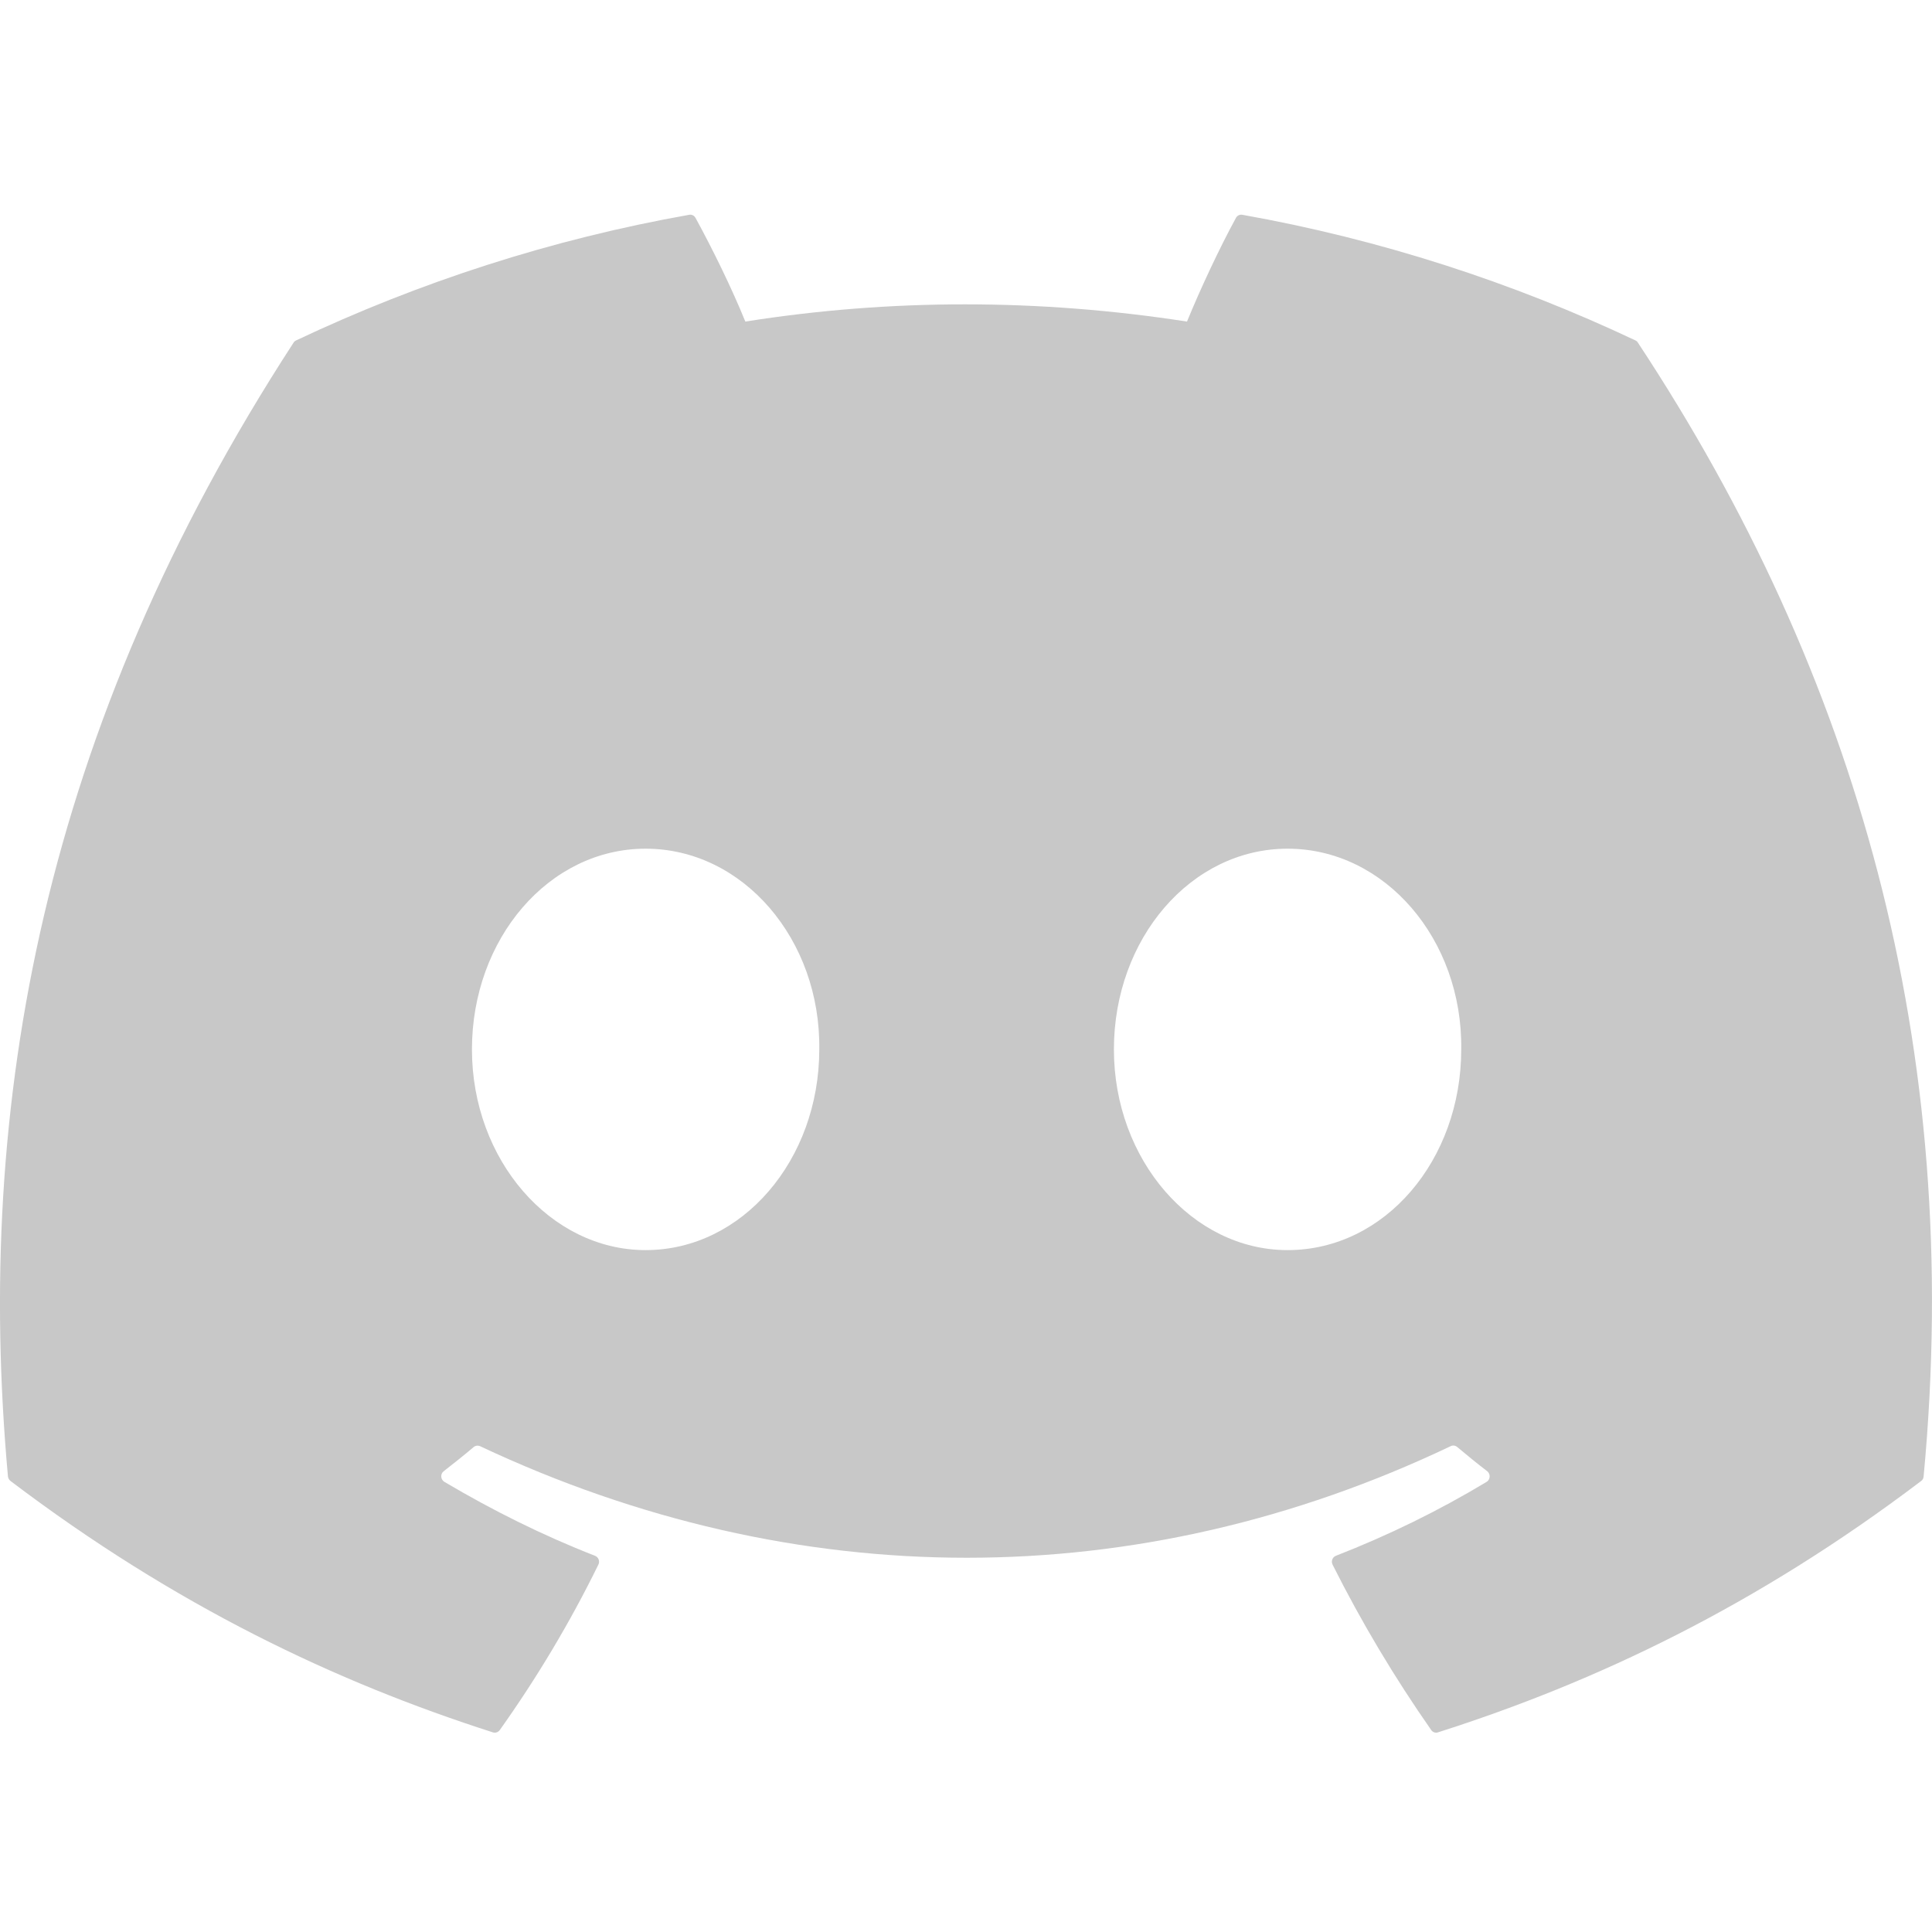
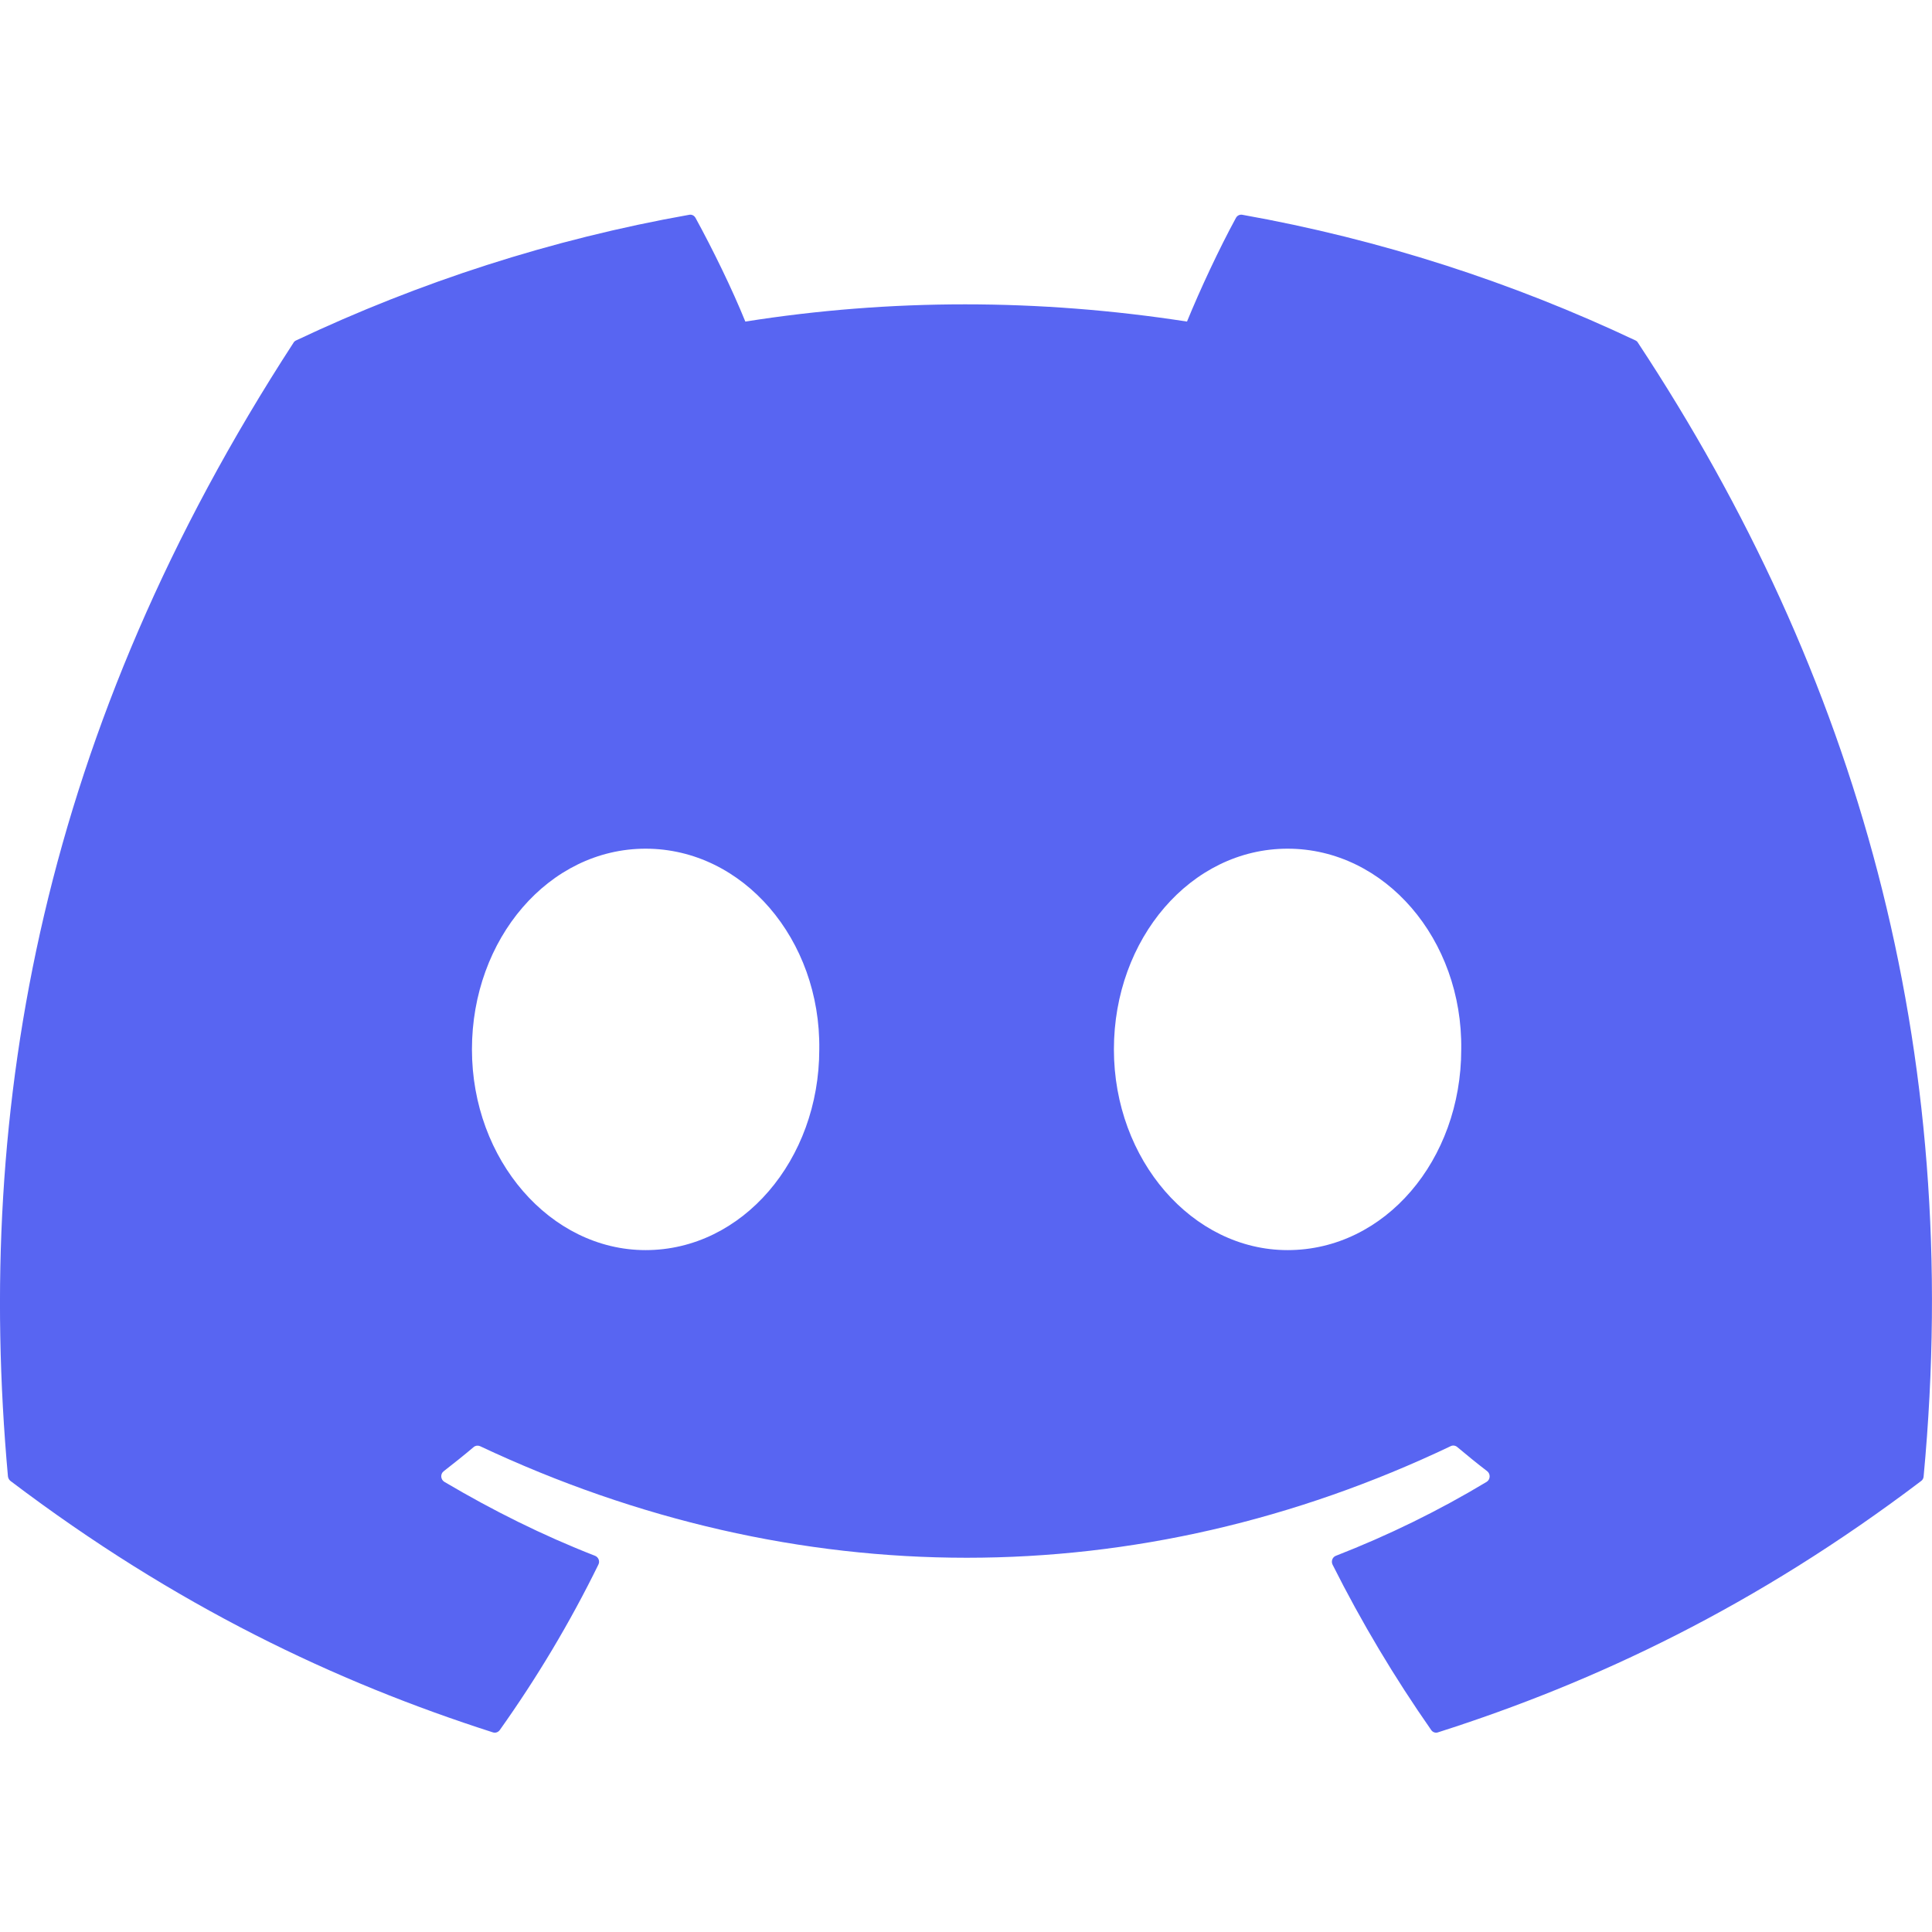
<svg xmlns="http://www.w3.org/2000/svg" width="18" height="18" viewBox="0 0 18 18" fill="#5865F2">
-   <path d="M15.238 3.172C14.091 2.63 12.86 2.23 11.574 2.001C11.55 1.997 11.527 2.008 11.515 2.03C11.357 2.32 11.181 2.698 11.059 2.996C9.675 2.782 8.299 2.782 6.944 2.996C6.821 2.692 6.639 2.32 6.48 2.03C6.468 2.008 6.445 1.997 6.422 2.001C5.136 2.229 3.906 2.629 2.758 3.172C2.748 3.177 2.739 3.184 2.734 3.194C0.4 6.787 -0.239 10.293 0.074 13.755C0.076 13.772 0.085 13.788 0.098 13.798C1.637 14.964 3.129 15.671 4.592 16.14C4.616 16.148 4.641 16.139 4.656 16.119C5.002 15.632 5.31 15.118 5.575 14.577C5.591 14.546 5.576 14.508 5.544 14.495C5.054 14.304 4.588 14.071 4.14 13.806C4.104 13.784 4.101 13.732 4.134 13.707C4.228 13.634 4.323 13.558 4.413 13.482C4.429 13.468 4.452 13.465 4.471 13.473C7.417 14.86 10.606 14.86 13.517 13.473C13.536 13.464 13.559 13.467 13.576 13.481C13.666 13.557 13.761 13.634 13.856 13.707C13.888 13.732 13.886 13.784 13.851 13.806C13.402 14.076 12.936 14.304 12.446 14.495C12.414 14.507 12.4 14.546 12.415 14.577C12.686 15.117 12.994 15.631 13.334 16.118C13.348 16.139 13.374 16.148 13.397 16.14C14.868 15.671 16.36 14.964 17.899 13.798C17.913 13.788 17.921 13.772 17.922 13.755C18.298 9.753 17.294 6.276 15.261 3.194C15.256 3.184 15.248 3.177 15.238 3.172ZM6.015 11.647C5.128 11.647 4.397 10.807 4.397 9.777C4.397 8.746 5.114 7.907 6.015 7.907C6.923 7.907 7.647 8.753 7.633 9.777C7.633 10.807 6.916 11.647 6.015 11.647ZM11.996 11.647C11.109 11.647 10.378 10.807 10.378 9.777C10.378 8.746 11.095 7.907 11.996 7.907C12.904 7.907 13.628 8.753 13.614 9.777C13.614 10.807 12.904 11.647 11.996 11.647Z" fill="#C8C8C8" />
+   <path d="M15.238 3.172C14.091 2.63 12.86 2.23 11.574 2.001C11.55 1.997 11.527 2.008 11.515 2.03C11.357 2.32 11.181 2.698 11.059 2.996C9.675 2.782 8.299 2.782 6.944 2.996C6.821 2.692 6.639 2.32 6.48 2.03C6.468 2.008 6.445 1.997 6.422 2.001C5.136 2.229 3.906 2.629 2.758 3.172C2.748 3.177 2.739 3.184 2.734 3.194C0.4 6.787 -0.239 10.293 0.074 13.755C0.076 13.772 0.085 13.788 0.098 13.798C1.637 14.964 3.129 15.671 4.592 16.14C4.616 16.148 4.641 16.139 4.656 16.119C5.002 15.632 5.31 15.118 5.575 14.577C5.591 14.546 5.576 14.508 5.544 14.495C5.054 14.304 4.588 14.071 4.14 13.806C4.104 13.784 4.101 13.732 4.134 13.707C4.228 13.634 4.323 13.558 4.413 13.482C4.429 13.468 4.452 13.465 4.471 13.473C7.417 14.86 10.606 14.86 13.517 13.473C13.536 13.464 13.559 13.467 13.576 13.481C13.666 13.557 13.761 13.634 13.856 13.707C13.888 13.732 13.886 13.784 13.851 13.806C13.402 14.076 12.936 14.304 12.446 14.495C12.414 14.507 12.4 14.546 12.415 14.577C12.686 15.117 12.994 15.631 13.334 16.118C13.348 16.139 13.374 16.148 13.397 16.14C14.868 15.671 16.36 14.964 17.899 13.798C17.913 13.788 17.921 13.772 17.922 13.755C18.298 9.753 17.294 6.276 15.261 3.194C15.256 3.184 15.248 3.177 15.238 3.172ZM6.015 11.647C5.128 11.647 4.397 10.807 4.397 9.777C4.397 8.746 5.114 7.907 6.015 7.907C6.923 7.907 7.647 8.753 7.633 9.777C7.633 10.807 6.916 11.647 6.015 11.647ZM11.996 11.647C11.109 11.647 10.378 10.807 10.378 9.777C10.378 8.746 11.095 7.907 11.996 7.907C12.904 7.907 13.628 8.753 13.614 9.777C13.614 10.807 12.904 11.647 11.996 11.647Z" fill="#5865F2" />
</svg>
